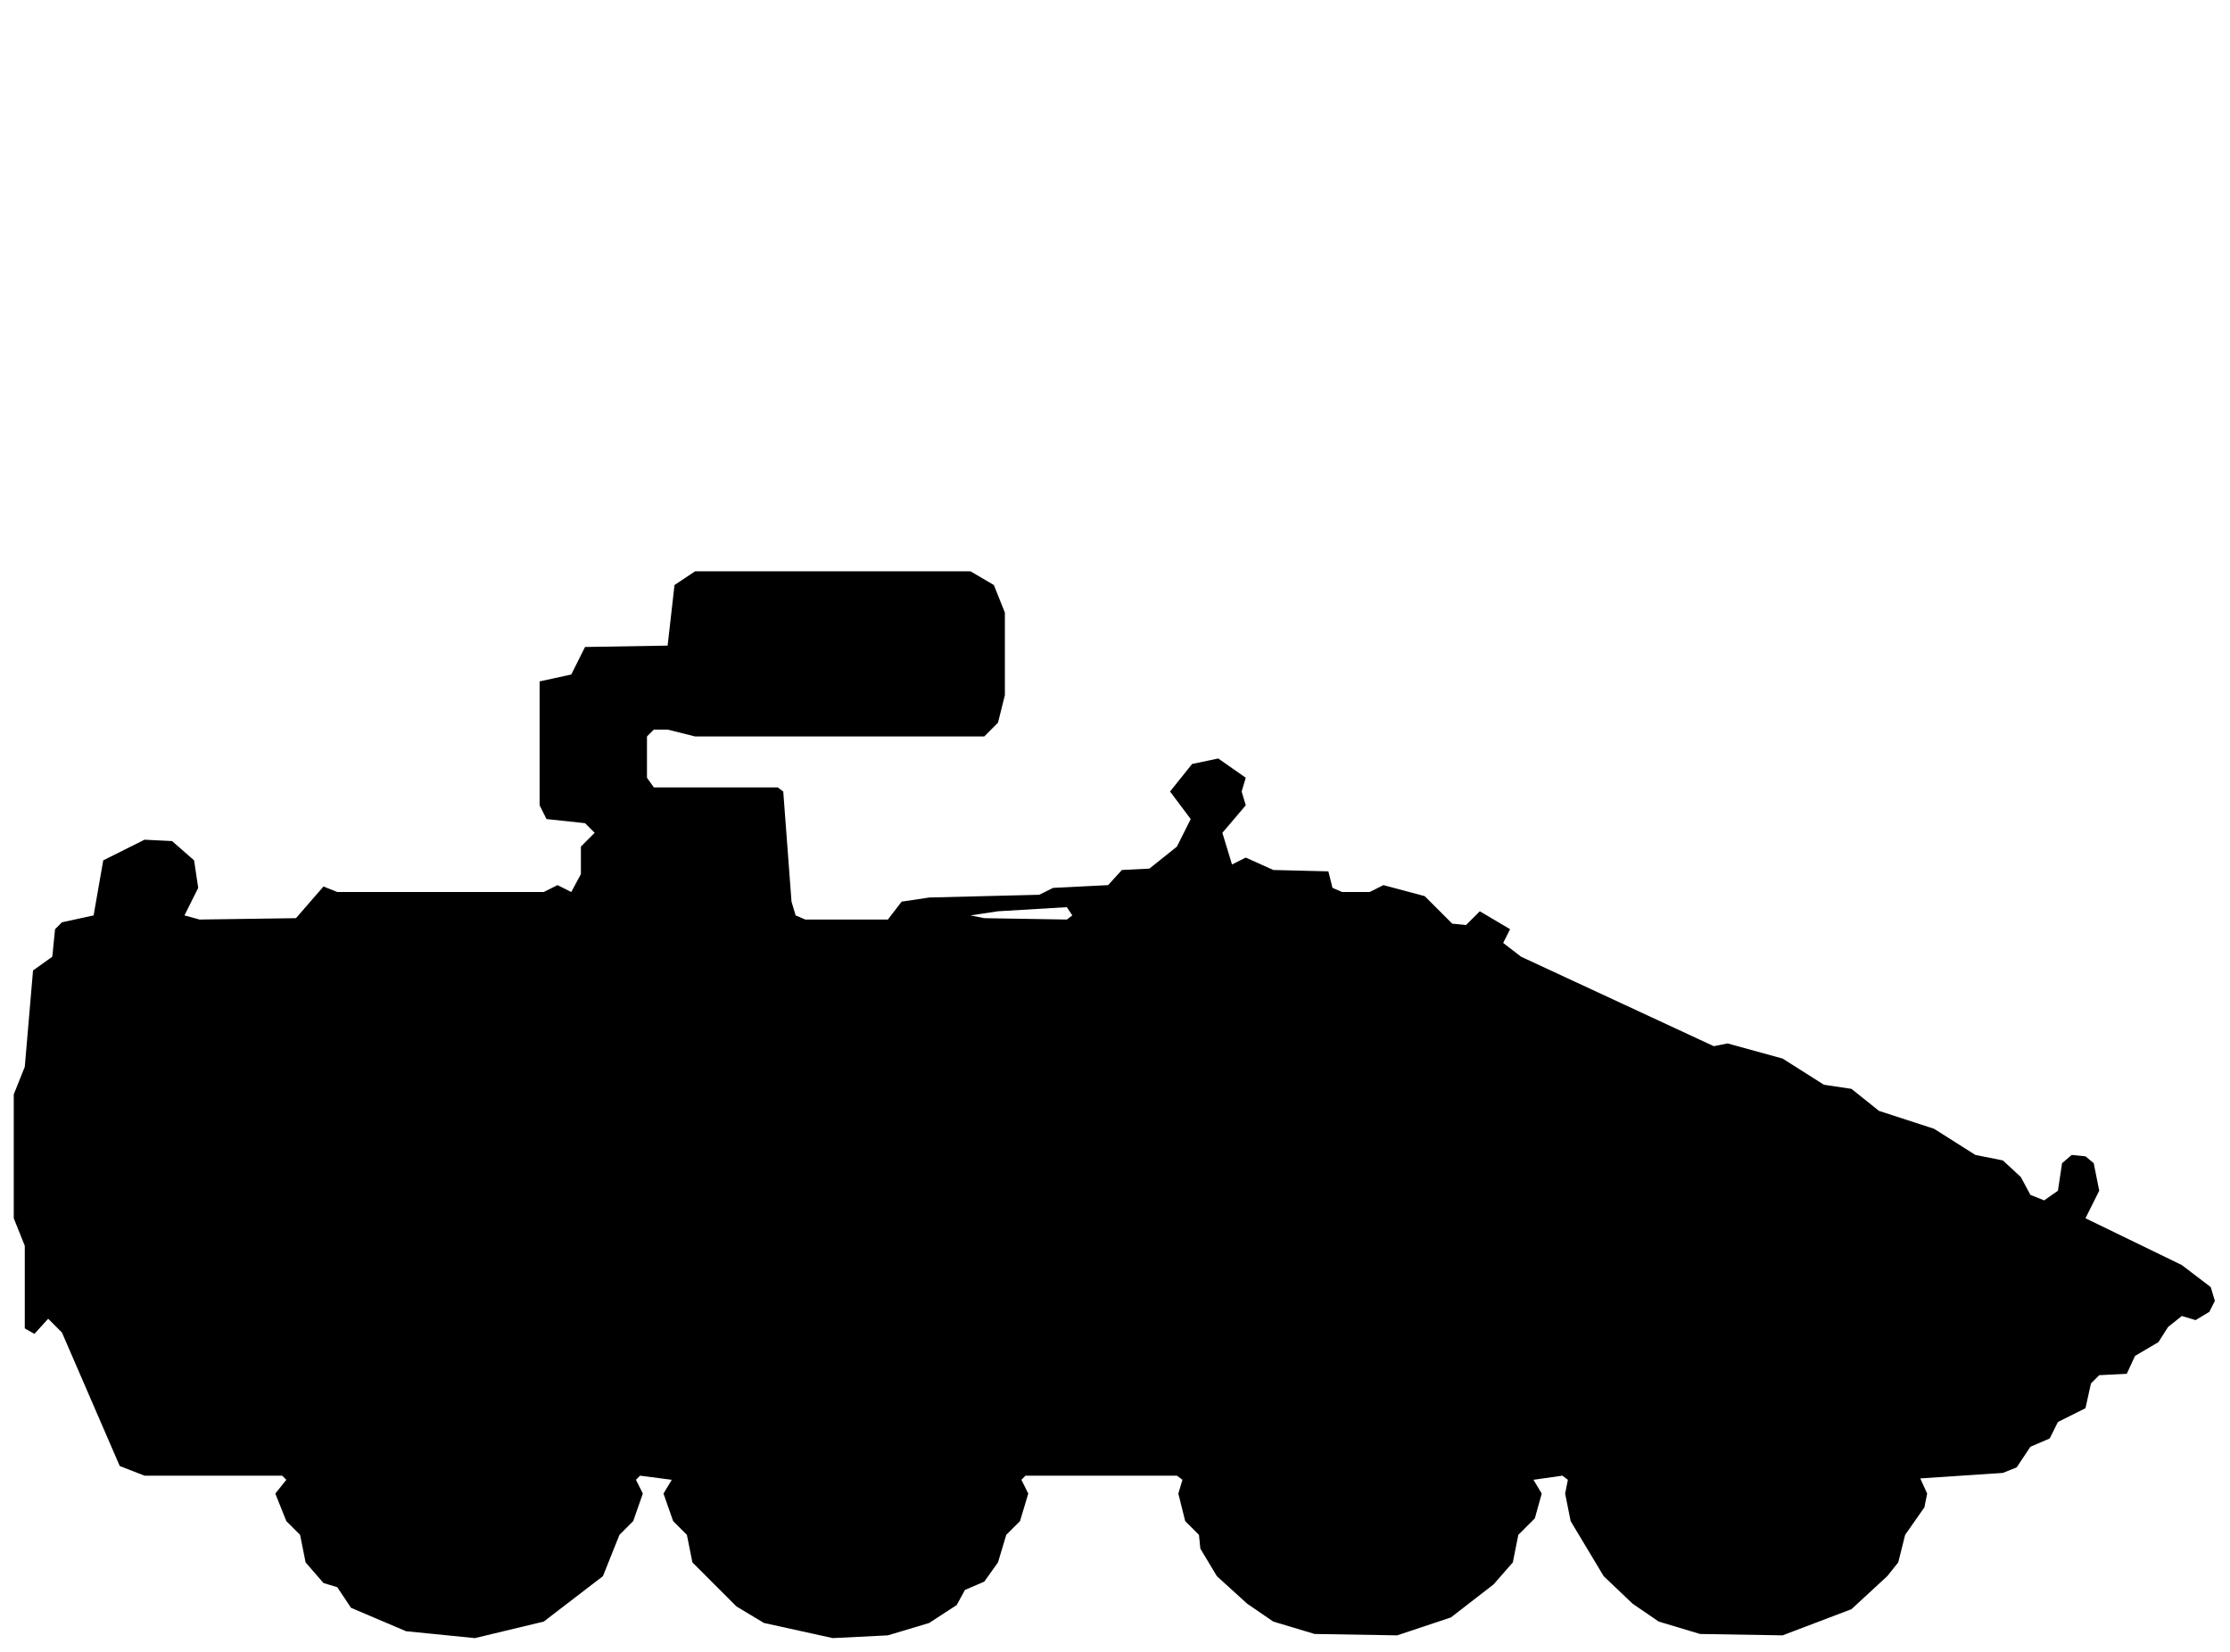
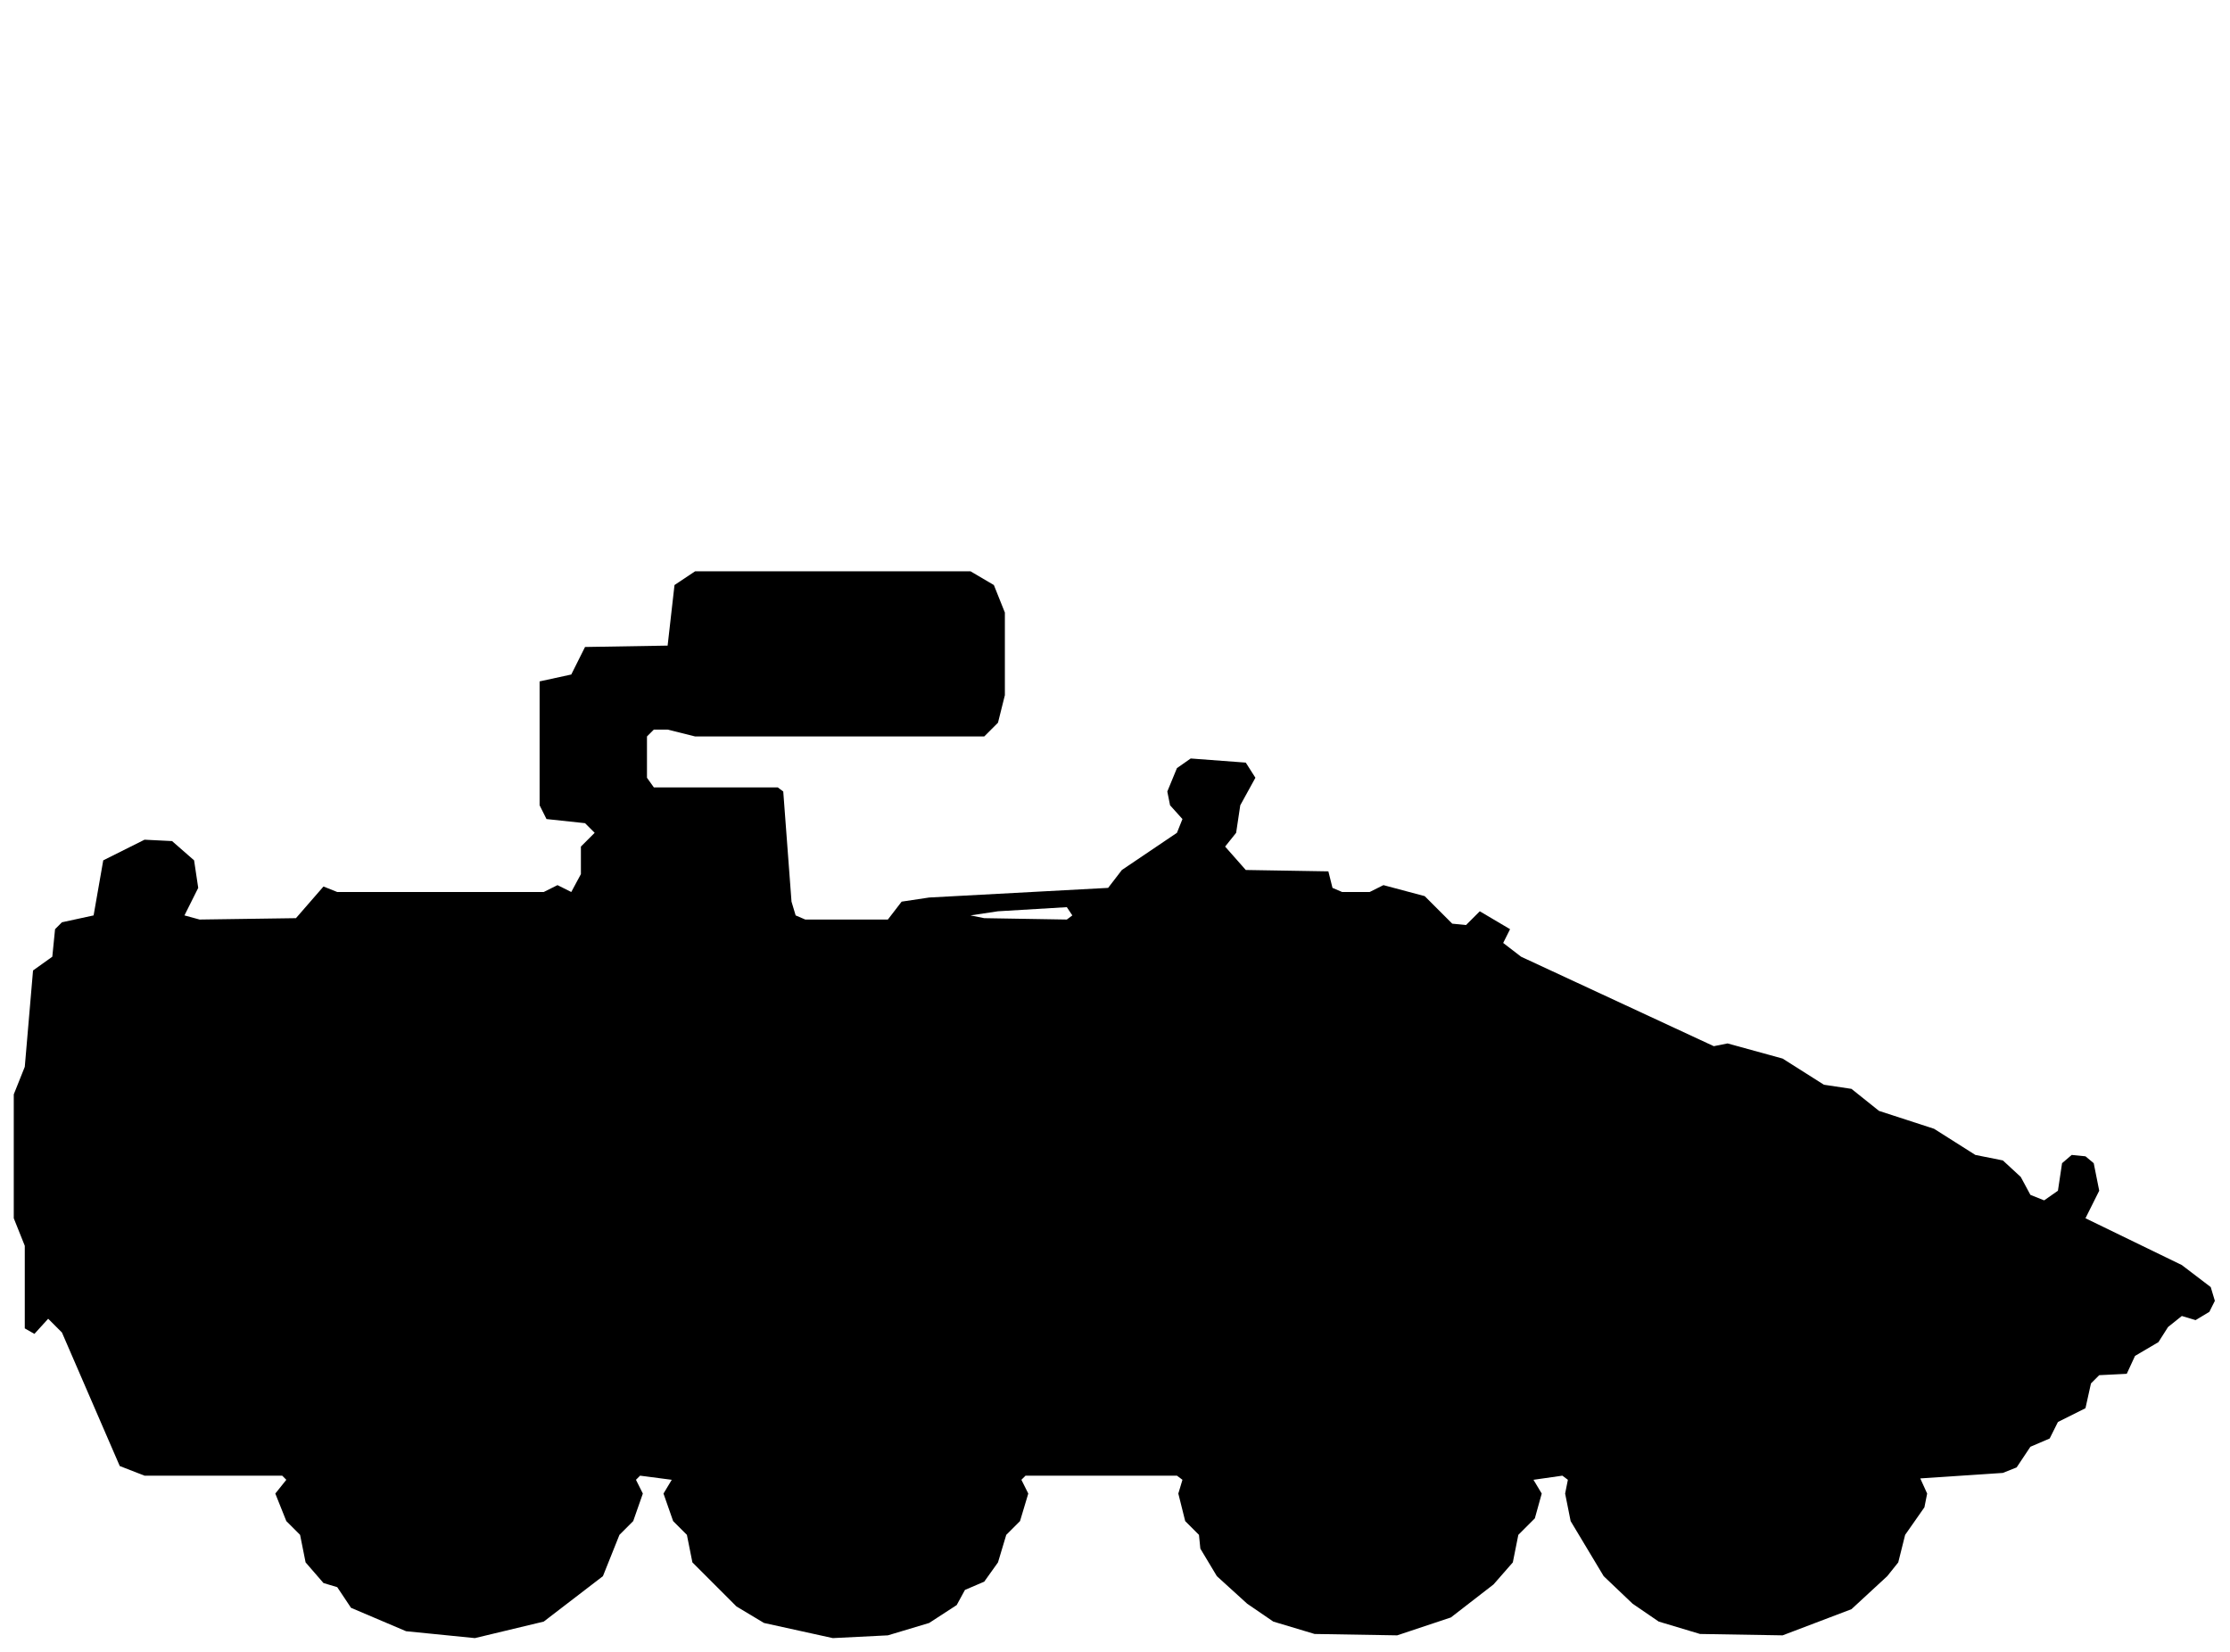
<svg xmlns="http://www.w3.org/2000/svg" viewBox="0 0 162 120" width="162" height="120" fill="currentColor" fill-rule="evenodd">
-   <path d="M29.5 118.5L34.5 119L39.5 117.8L43.8 114.5L45 111.5L46 110.5L46.7 108.5L46.2 107.5L46.5 107.2L48.8 107.5L48.2 108.5L48.9 110.5L49.9 111.5L50.3 113.5L53.5 116.7L55.5 117.9L60.5 119L64.5 118.8L67.5 117.9L69.5 116.6L70.1 115.5L71.5 114.9L72.5 113.5L73.1 111.5L74.1 110.5L74.7 108.5L74.2 107.5L74.5 107.2L85.5 107.2L85.9 107.5L85.6 108.5L86.1 110.5L87.1 111.5L87.2 112.5L88.4 114.5L90.6 116.5L92.5 117.8L95.5 118.7L101.5 118.8L105.4 117.5L108.5 115.1L109.9 113.5L110.3 111.5L111.5 110.3L112 108.5L111.4 107.5L113.5 107.2L113.9 107.5L113.7 108.5L114.1 110.5L116.5 114.5L118.6 116.5L120.5 117.8L123.5 118.7L129.5 118.8L134.5 116.9L137.1 114.5L137.9 113.5L138.4 111.5L139.8 109.5L140 108.5L139.5 107.4L145.5 107L146.5 106.6L147.5 105.1L148.9 104.5L149.5 103.3L151.5 102.3L151.9 100.5L152.5 99.9L154.5 99.8L155.1 98.5L156.8 97.5L157.5 96.4L158.5 95.6L159.5 95.9L160.5 95.3L160.9 94.5L160.6 93.5L158.5 91.9L151.5 88.5L152.5 86.5L152.1 84.5L151.5 84L150.5 83.9L149.8 84.5L149.5 86.5L148.5 87.2L147.5 86.8L146.8 85.5L145.5 84.3L143.5 83.9L140.5 82L136.5 80.7L134.5 79.1L132.5 78.8L129.5 76.9L125.5 75.8L124.5 76L110.5 69.5L109.2 68.5L109.7 67.5L107.5 66.2L106.5 67.2L105.5 67.1L103.5 65.1L100.5 64.3L99.5 64.8L97.5 64.8L96.8 64.5L96.5 63.3L92.5 63.2L90.5 62.3L89.5 62.8L88.8 60.5L90.5 58.5L90.2 57.5L90.5 56.5L88.5 55.1L86.6 55.5L85 57.5L86.5 59.5L85.5 61.5L83.5 63.1L81.5 63.2L80.5 64.3L76.5 64.5L75.5 65L67.5 65.2L65.5 65.5L64.5 66.8L58.5 66.8L57.8 66.5L57.5 65.5L56.9 57.5L56.5 57.2L47.5 57.2L47 56.5L47 53.5L47.5 53L48.5 53L50.5 53.5L71.5 53.5L72.5 52.5L73 50.5L73 44.5L72.2 42.5L70.5 41.5L50.5 41.5L49 42.5L48.5 46.9L42.5 47L41.5 49L39.2 49.5L39.2 58.5L39.7 59.5L42.5 59.8L43.2 60.5L42.2 61.5L42.2 63.5L41.5 64.8L40.5 64.3L39.5 64.8L24.5 64.8L23.5 64.4L21.5 66.7L14.5 66.8L13.4 66.5L14.4 64.5L14.1 62.5L12.5 61.1L10.5 61L7.5 62.5L6.8 66.5L4.5 67L4 67.5L3.8 69.5L2.4 70.5L1.8 77.5L1 79.5L1 88.5L1.8 90.5L1.8 96.5L2.5 96.9L3.5 95.8L4.5 96.8L8.7 106.5L10.5 107.2L20.5 107.2L20.8 107.5L20 108.5L20.8 110.5L21.8 111.5L22.2 113.5L23.5 115L24.5 115.3L25.5 116.8ZM71.5 66.7L70.5 66.5L72.5 66.2L77.5 65.9L77.9 66.5L77.5 66.8Z" />
+   <path d="M29.5 118.5L34.5 119L39.5 117.8L43.8 114.5L45 111.5L46 110.5L46.7 108.5L46.2 107.5L46.5 107.2L48.8 107.5L48.2 108.5L48.9 110.5L49.9 111.5L50.3 113.5L53.5 116.7L55.5 117.9L60.5 119L64.5 118.8L67.5 117.9L69.5 116.6L70.1 115.5L71.5 114.9L72.5 113.5L73.1 111.5L74.1 110.5L74.7 108.5L74.2 107.5L74.5 107.2L85.5 107.2L85.9 107.5L85.6 108.5L86.1 110.5L87.1 111.5L87.2 112.5L88.4 114.5L90.6 116.5L92.5 117.8L95.5 118.7L101.5 118.8L105.4 117.5L108.5 115.1L109.9 113.5L110.3 111.5L111.5 110.3L112 108.5L111.4 107.5L113.5 107.2L113.9 107.5L113.7 108.5L114.1 110.5L116.5 114.5L118.6 116.5L120.5 117.8L123.5 118.7L129.5 118.8L134.5 116.9L137.1 114.5L137.9 113.5L138.4 111.5L139.8 109.5L140 108.5L139.5 107.4L145.5 107L146.5 106.6L147.5 105.1L148.9 104.5L149.5 103.3L151.5 102.3L151.9 100.5L152.5 99.9L154.5 99.8L155.1 98.5L156.8 97.5L157.5 96.4L158.5 95.6L159.5 95.9L160.5 95.3L160.9 94.5L160.6 93.5L158.5 91.9L151.5 88.5L152.5 86.5L152.1 84.5L151.5 84L150.5 83.9L149.8 84.5L149.5 86.5L148.5 87.2L147.5 86.8L146.8 85.5L145.5 84.3L143.5 83.9L140.5 82L136.5 80.7L134.5 79.1L132.5 78.8L129.5 76.9L125.5 75.8L124.5 76L110.5 69.5L109.2 68.5L109.7 67.5L107.5 66.2L106.5 67.2L105.5 67.1L103.5 65.1L100.5 64.3L99.5 64.8L97.5 64.8L96.8 64.5L96.5 63.3L90.5 63.2L89 61.5L89.8 60.5L90.1 58.5L91.2 56.5L90.5 55.4L86.5 55.1L85.5 55.8L84.8 57.5L85 58.5L85.9 59.5L85.5 60.5L81.5 63.2L80.5 64.5L67.5 65.2L65.5 65.5L64.5 66.8L58.5 66.8L57.8 66.5L57.5 65.5L56.9 57.5L56.5 57.2L47.5 57.2L47 56.5L47 53.5L47.5 53L48.5 53L50.5 53.5L71.5 53.5L72.5 52.5L73 50.5L73 44.5L72.2 42.5L70.5 41.5L50.5 41.5L49 42.5L48.5 46.9L42.5 47L41.5 49L39.2 49.5L39.2 58.5L39.7 59.5L42.5 59.8L43.2 60.5L42.2 61.5L42.2 63.5L41.5 64.8L40.5 64.3L39.5 64.8L24.5 64.8L23.5 64.4L21.5 66.7L14.5 66.8L13.4 66.5L14.4 64.5L14.1 62.5L12.5 61.1L10.5 61L7.5 62.5L6.8 66.5L4.5 67L4 67.5L3.8 69.5L2.4 70.5L1.8 77.5L1 79.5L1 88.5L1.8 90.5L1.8 96.5L2.5 96.9L3.5 95.8L4.5 96.8L8.7 106.5L10.5 107.2L20.5 107.2L20.8 107.5L20 108.5L20.8 110.5L21.8 111.5L22.2 113.5L23.5 115L24.5 115.3L25.5 116.8ZM71.5 66.7L70.5 66.5L72.5 66.2L77.5 65.9L77.9 66.5L77.5 66.8Z" />
</svg>
